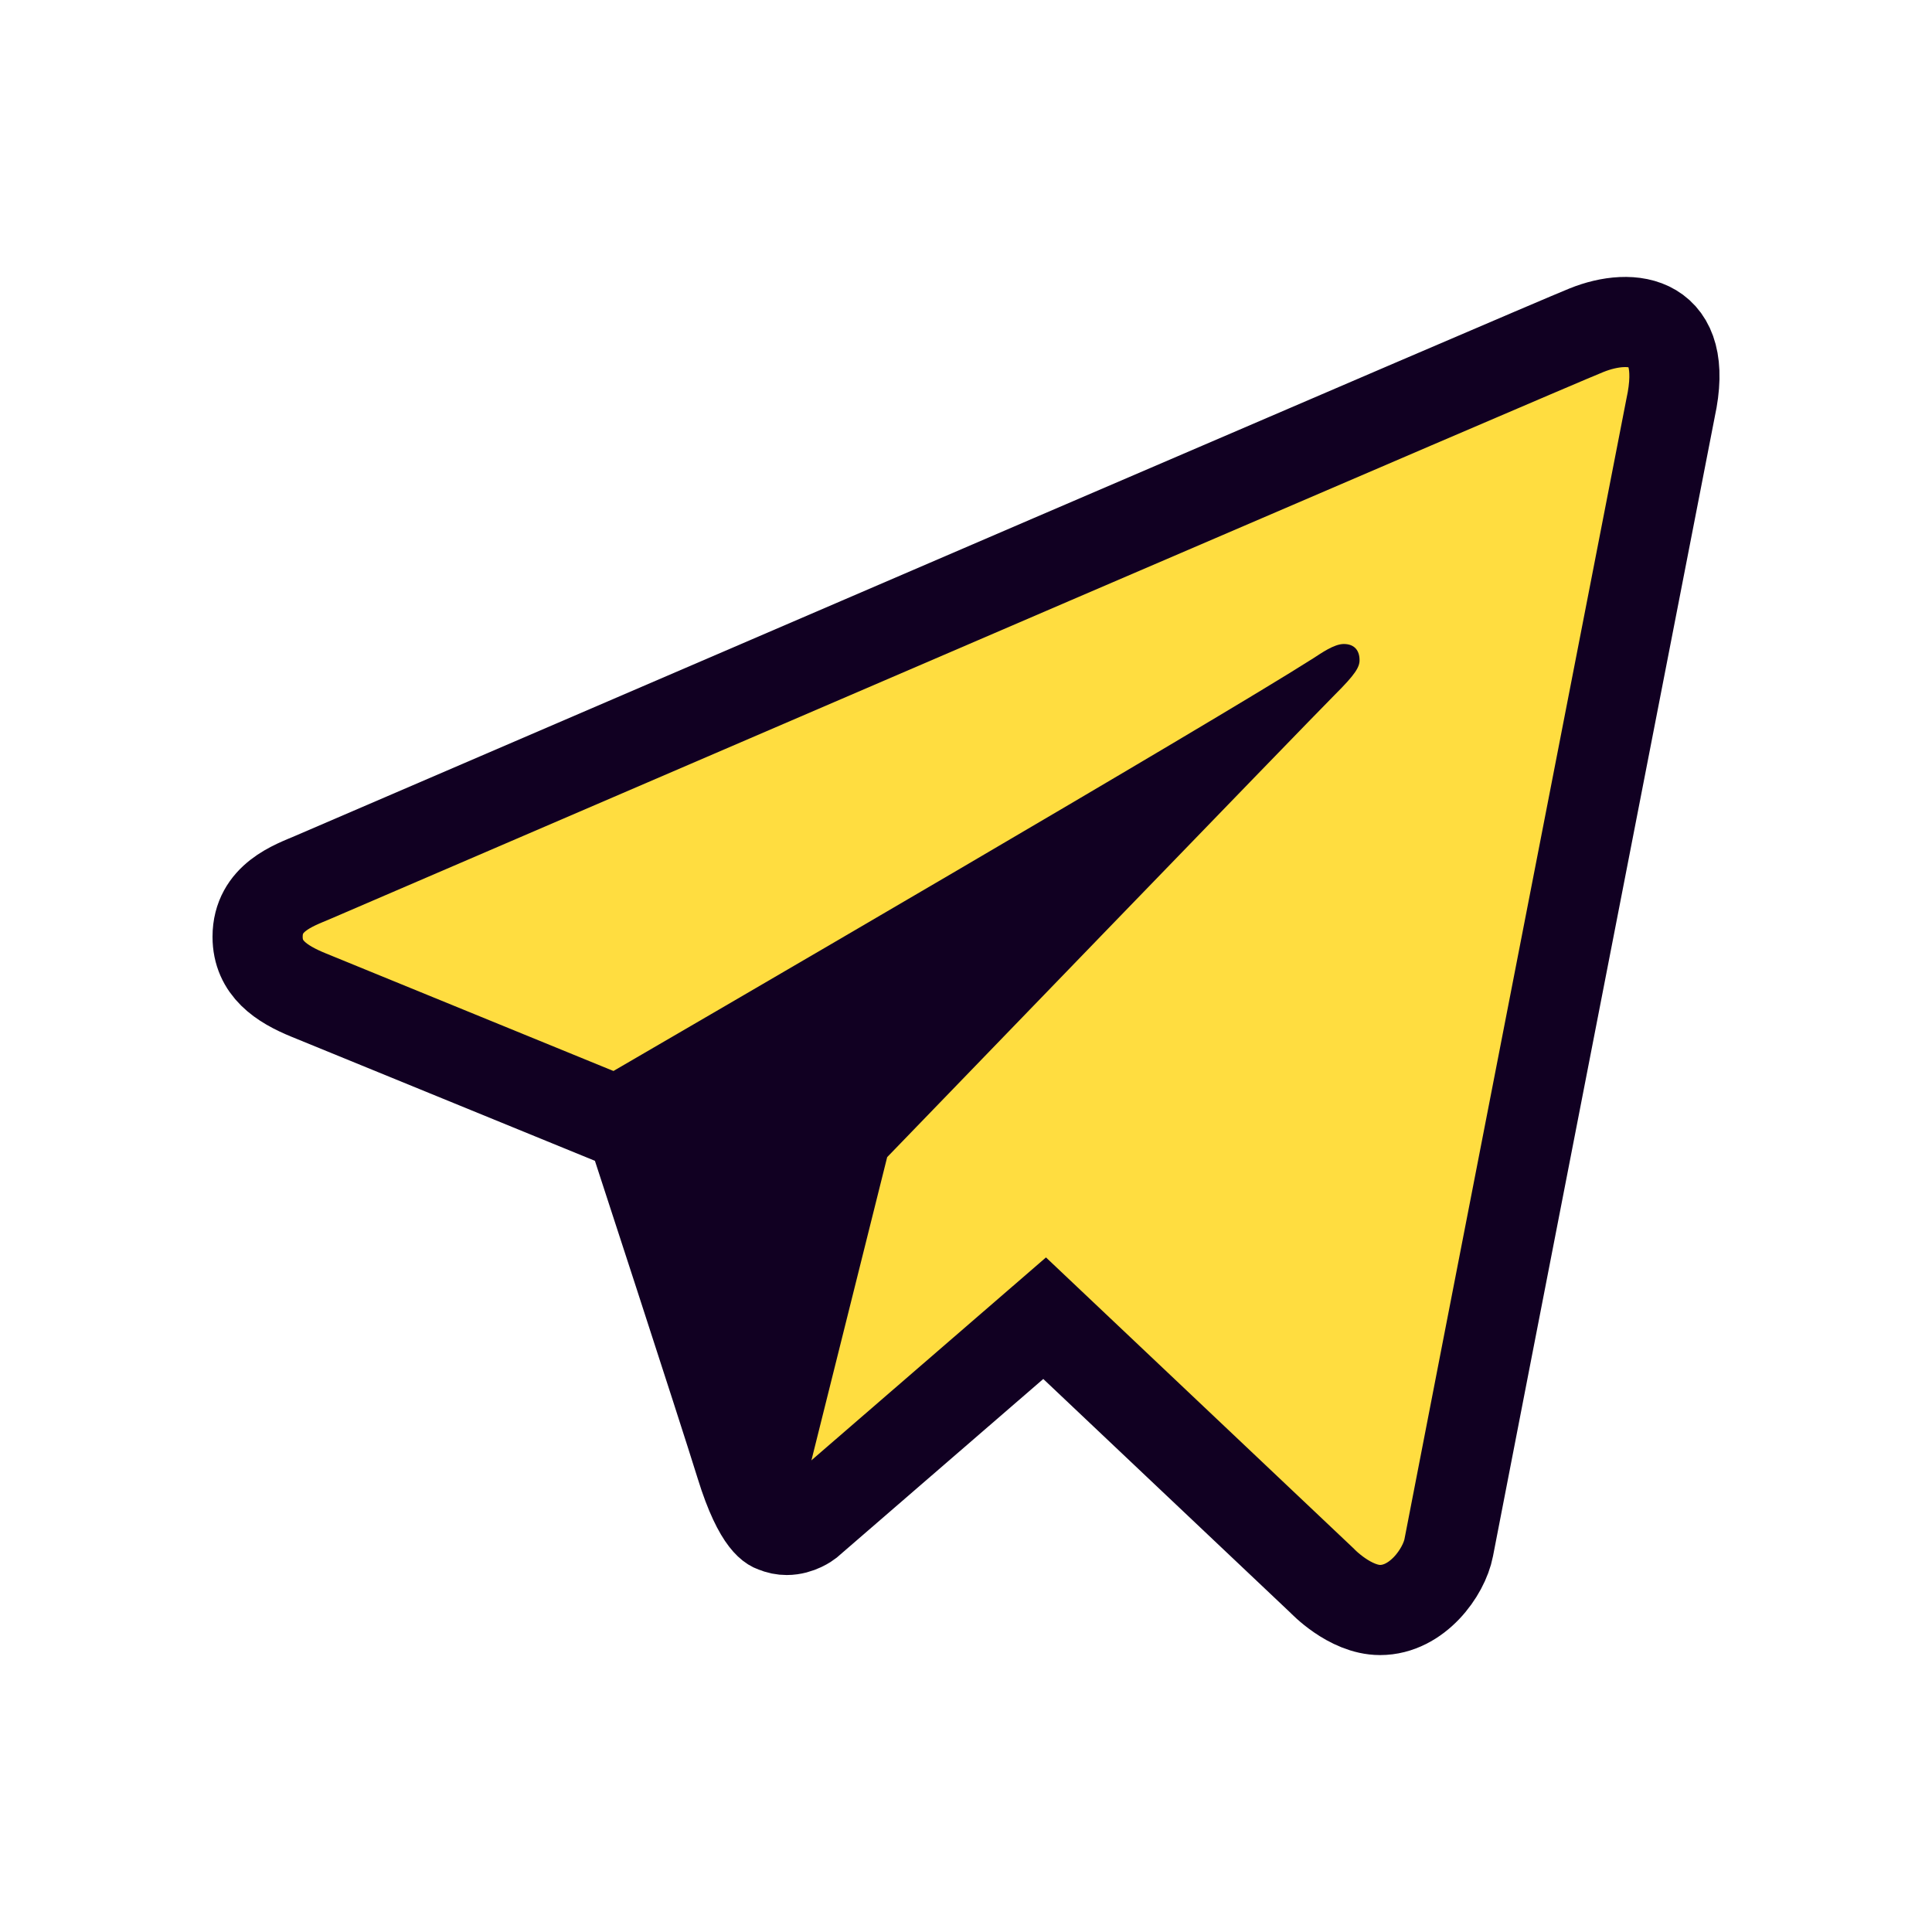
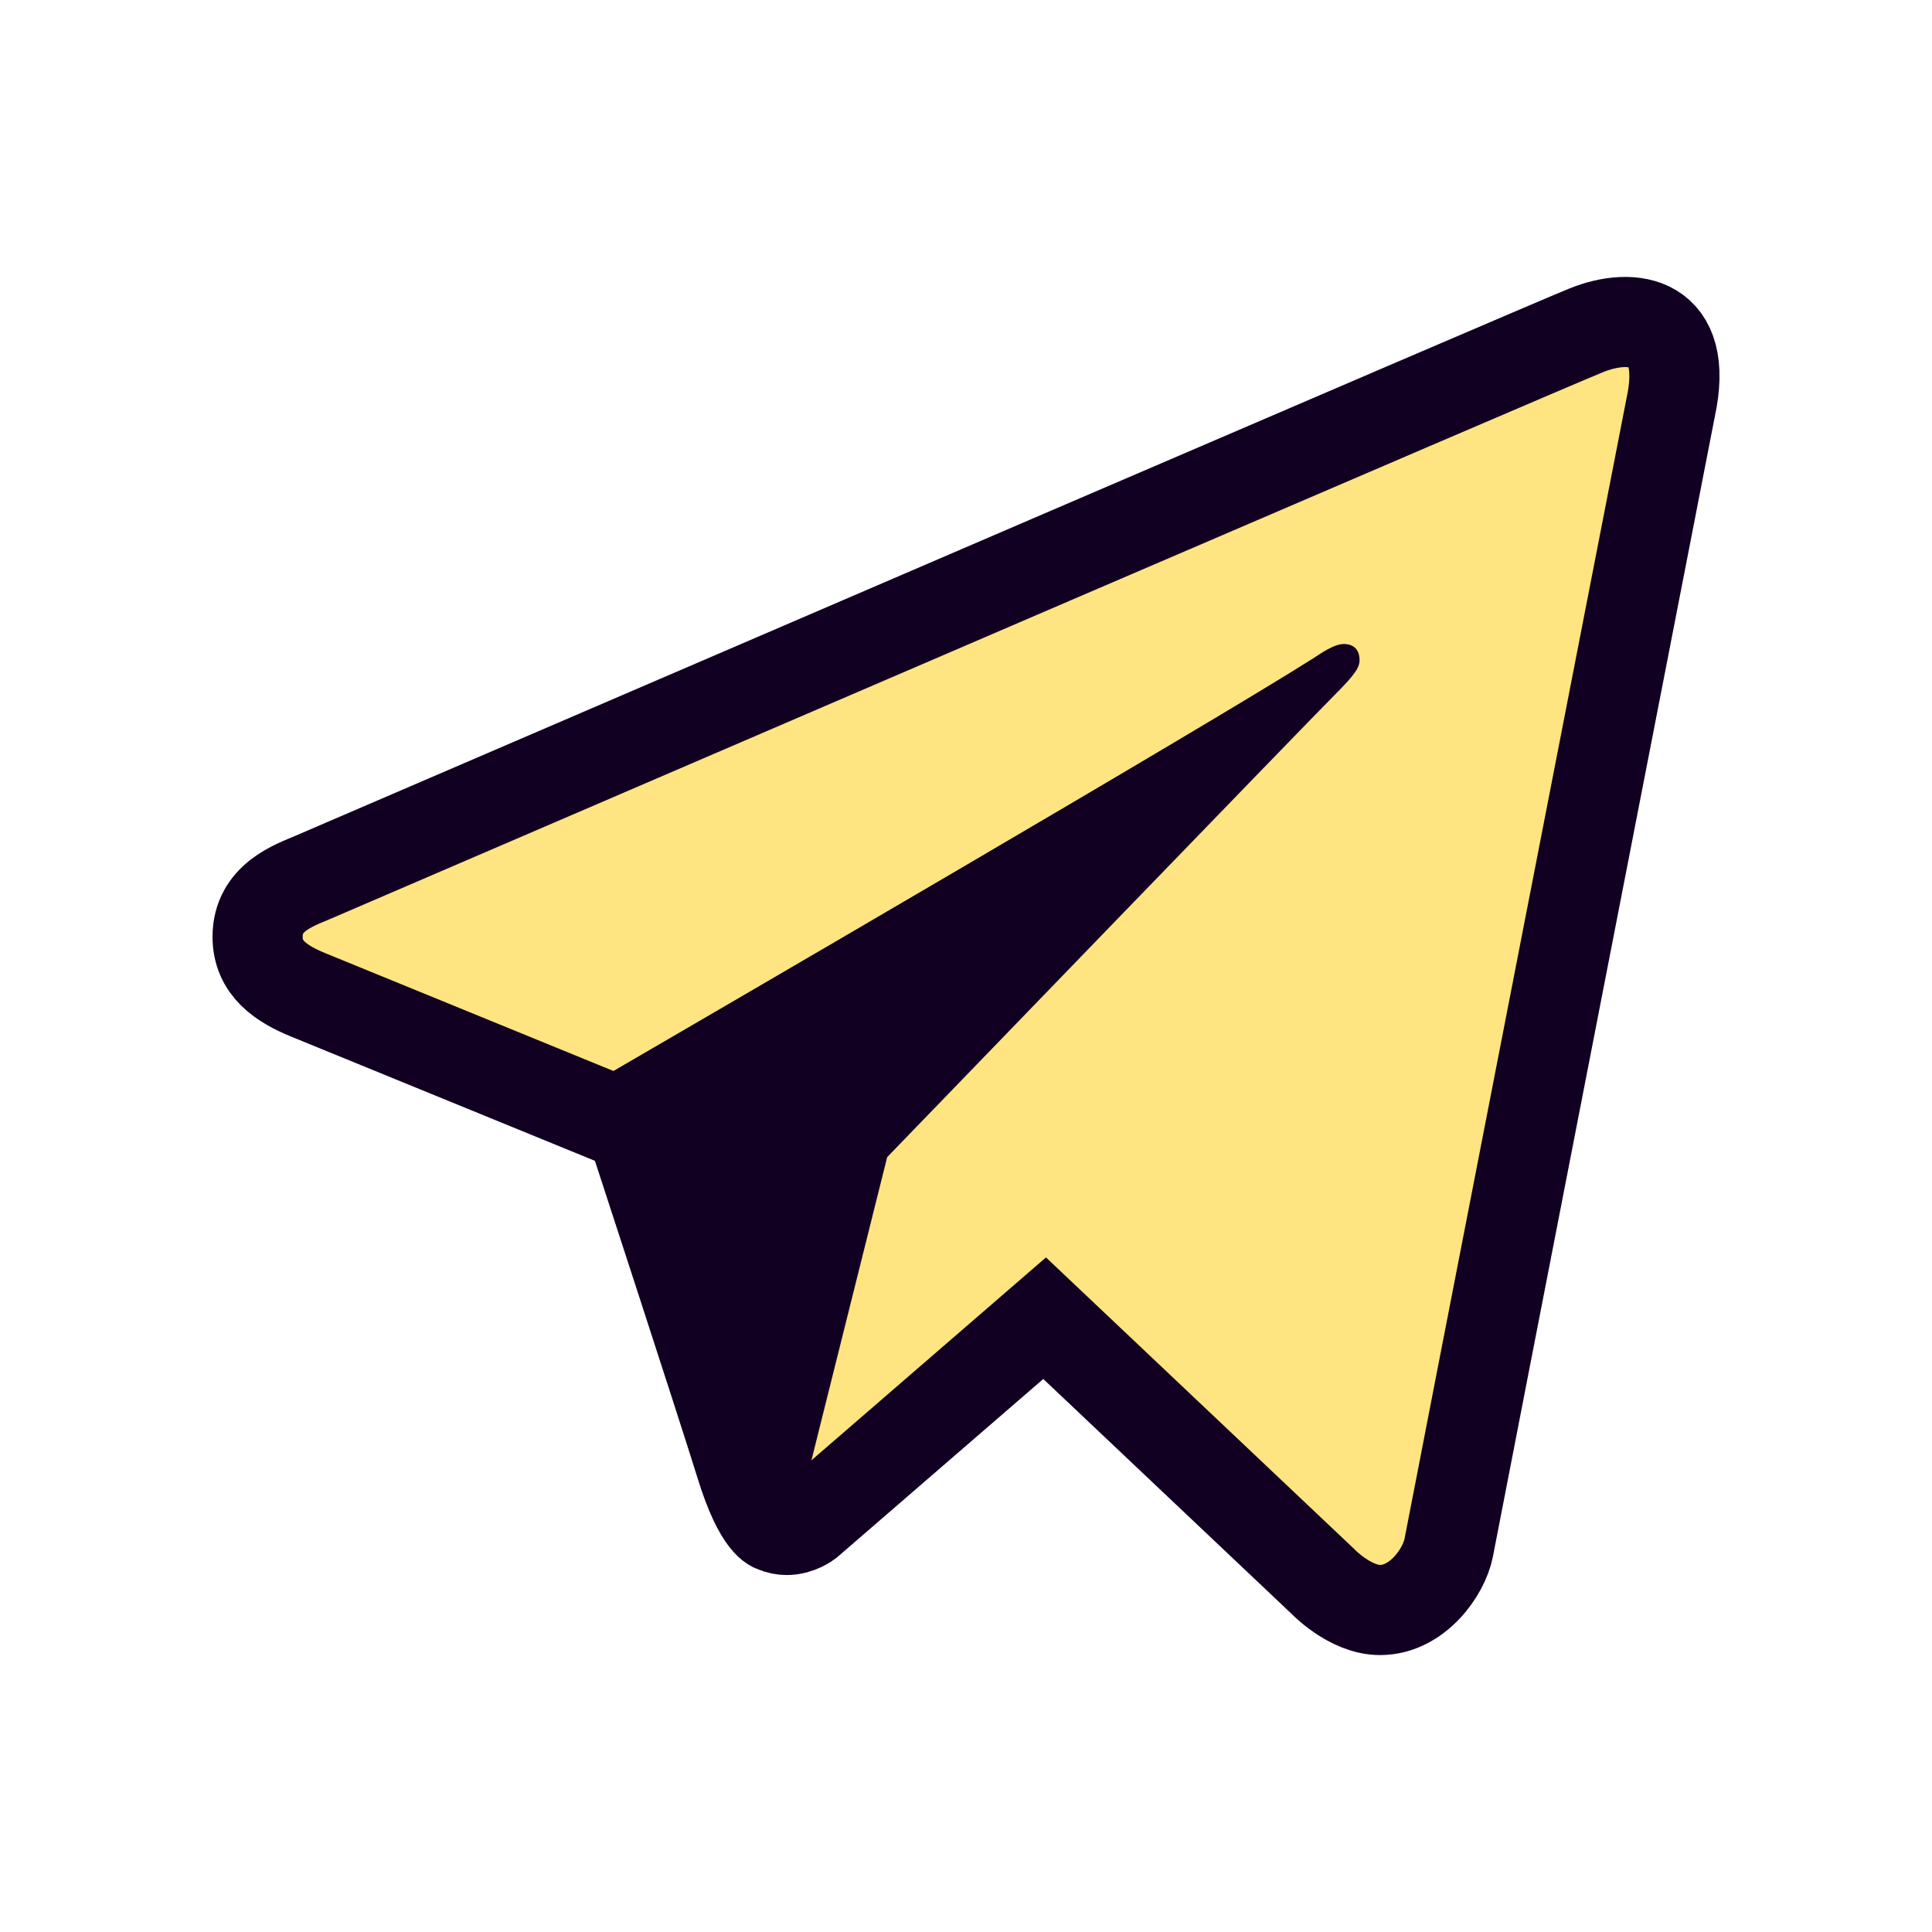
<svg xmlns="http://www.w3.org/2000/svg" fill="#110022" viewBox="0 0 30 30" width="90px" height="90px">
-   <path fill="#ffdd40" stroke="#110022" stroke-miterlimit="10" stroke-width="1.4" d="M24.634,5.128C23.96,5.399,9.747,11.52,4.852,13.626C4.566,13.749,4,13.936,4,14.546c0,0.49,0.368,0.732,0.792,0.905C5.863,15.888,9.803,17.5,9.803,17.5s1.407,4.306,1.699,5.25c0.292,0.945,0.527,0.967,0.527,0.967c0.065,0.029,0.128,0.04,0.187,0.04c0.188,0,0.333-0.112,0.333-0.112l3.672-3.176l4.308,4.075c0,0,0.428,0.456,0.901,0.456c0.576,0,0.993-0.587,1.066-0.969c0.101-0.534,3.444-17.694,3.444-17.694C26.243,4.954,25.344,4.841,24.634,5.128z" />
+   <path fill="#ffe482" stroke="#110022" stroke-miterlimit="10" stroke-width="1.4" d="M24.634,5.128C23.96,5.399,9.747,11.52,4.852,13.626C4.566,13.749,4,13.936,4,14.546c0,0.49,0.368,0.732,0.792,0.905C5.863,15.888,9.803,17.5,9.803,17.5s1.407,4.306,1.699,5.25c0.292,0.945,0.527,0.967,0.527,0.967c0.065,0.029,0.128,0.04,0.187,0.04c0.188,0,0.333-0.112,0.333-0.112l3.672-3.176l4.308,4.075c0,0,0.428,0.456,0.901,0.456c0.576,0,0.993-0.587,1.066-0.969c0.101-0.534,3.444-17.694,3.444-17.694C26.243,4.954,25.344,4.841,24.634,5.128z" />
  <path d="M20.866,10c-0.153,0-0.359,0.149-0.469,0.219c-1.575,1.004-9.469,5.597-11.634,6.855c0.61,0.25,1.04,0.426,1.04,0.426s1.407,4.306,1.699,5.25c0.292,0.945,0.527,0.967,0.527,0.967c0.065,0.029,0.128,0.04,0.187,0.04c0.048,0,0.081-0.017,0.121-0.029l1.439-5.76c0,0,6.556-6.785,6.951-7.18c0.318-0.316,0.384-0.428,0.384-0.537C21.111,10.105,21.036,10,20.866,10z" />
</svg>
